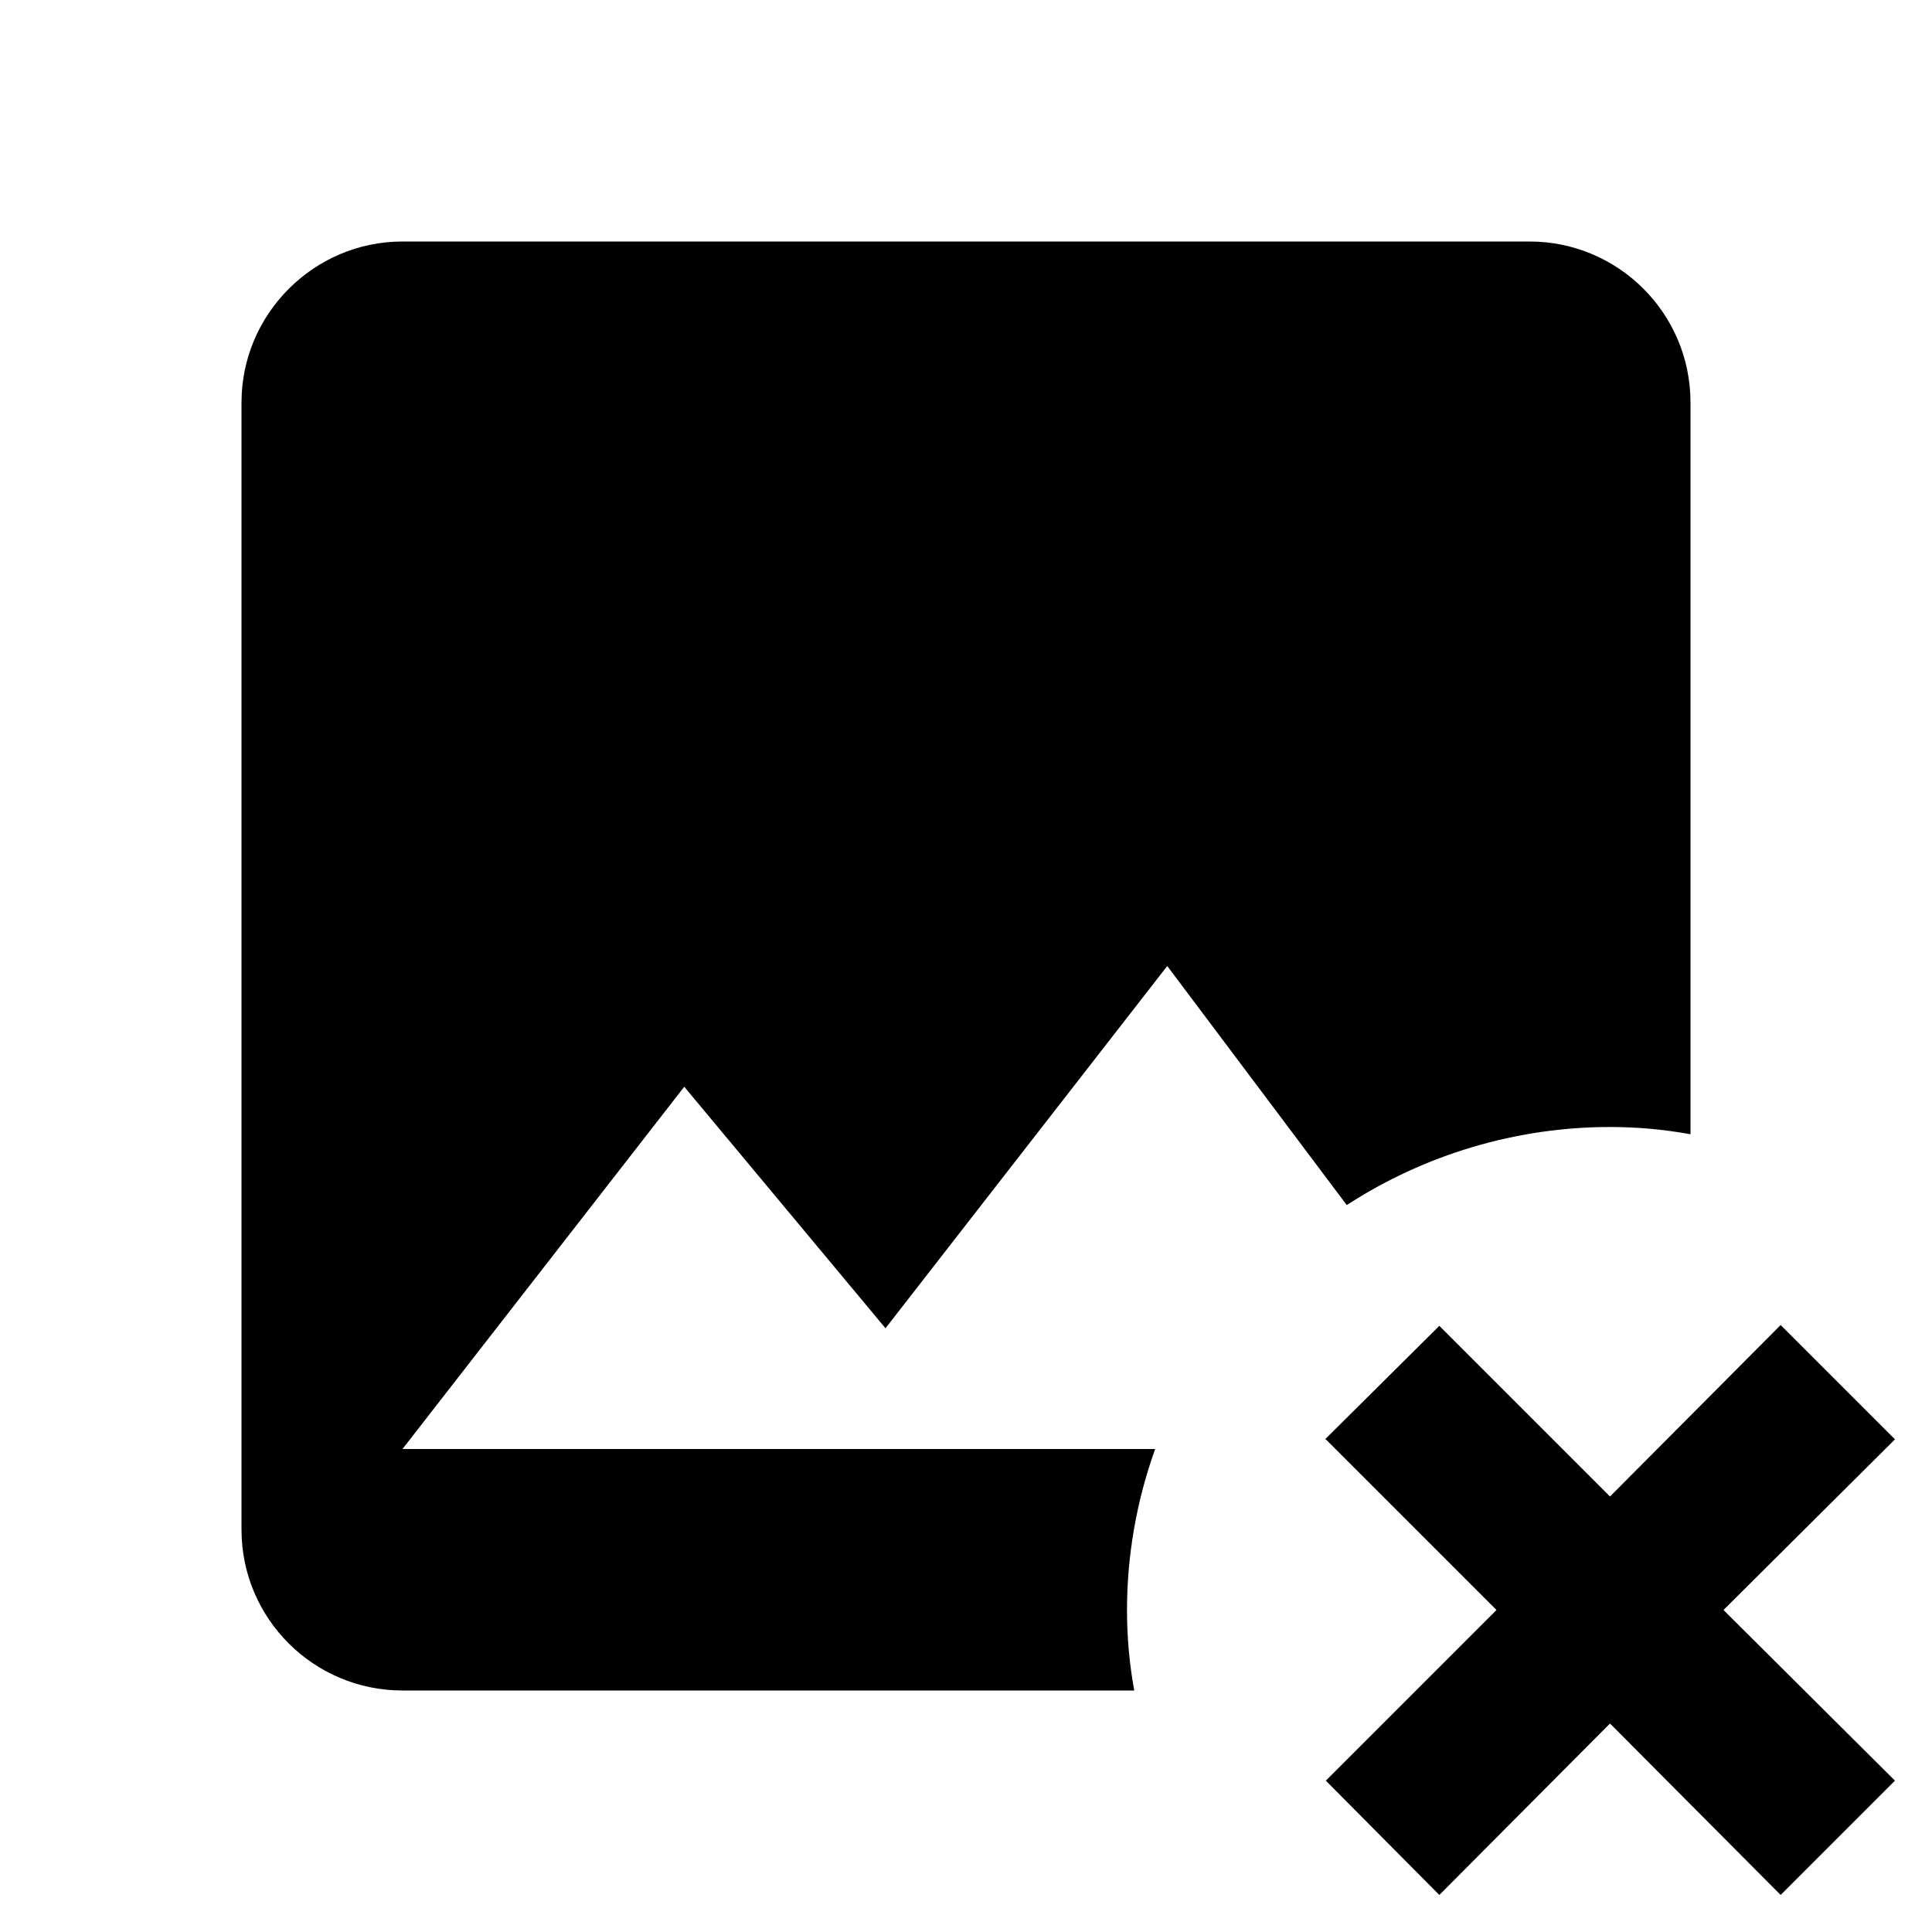
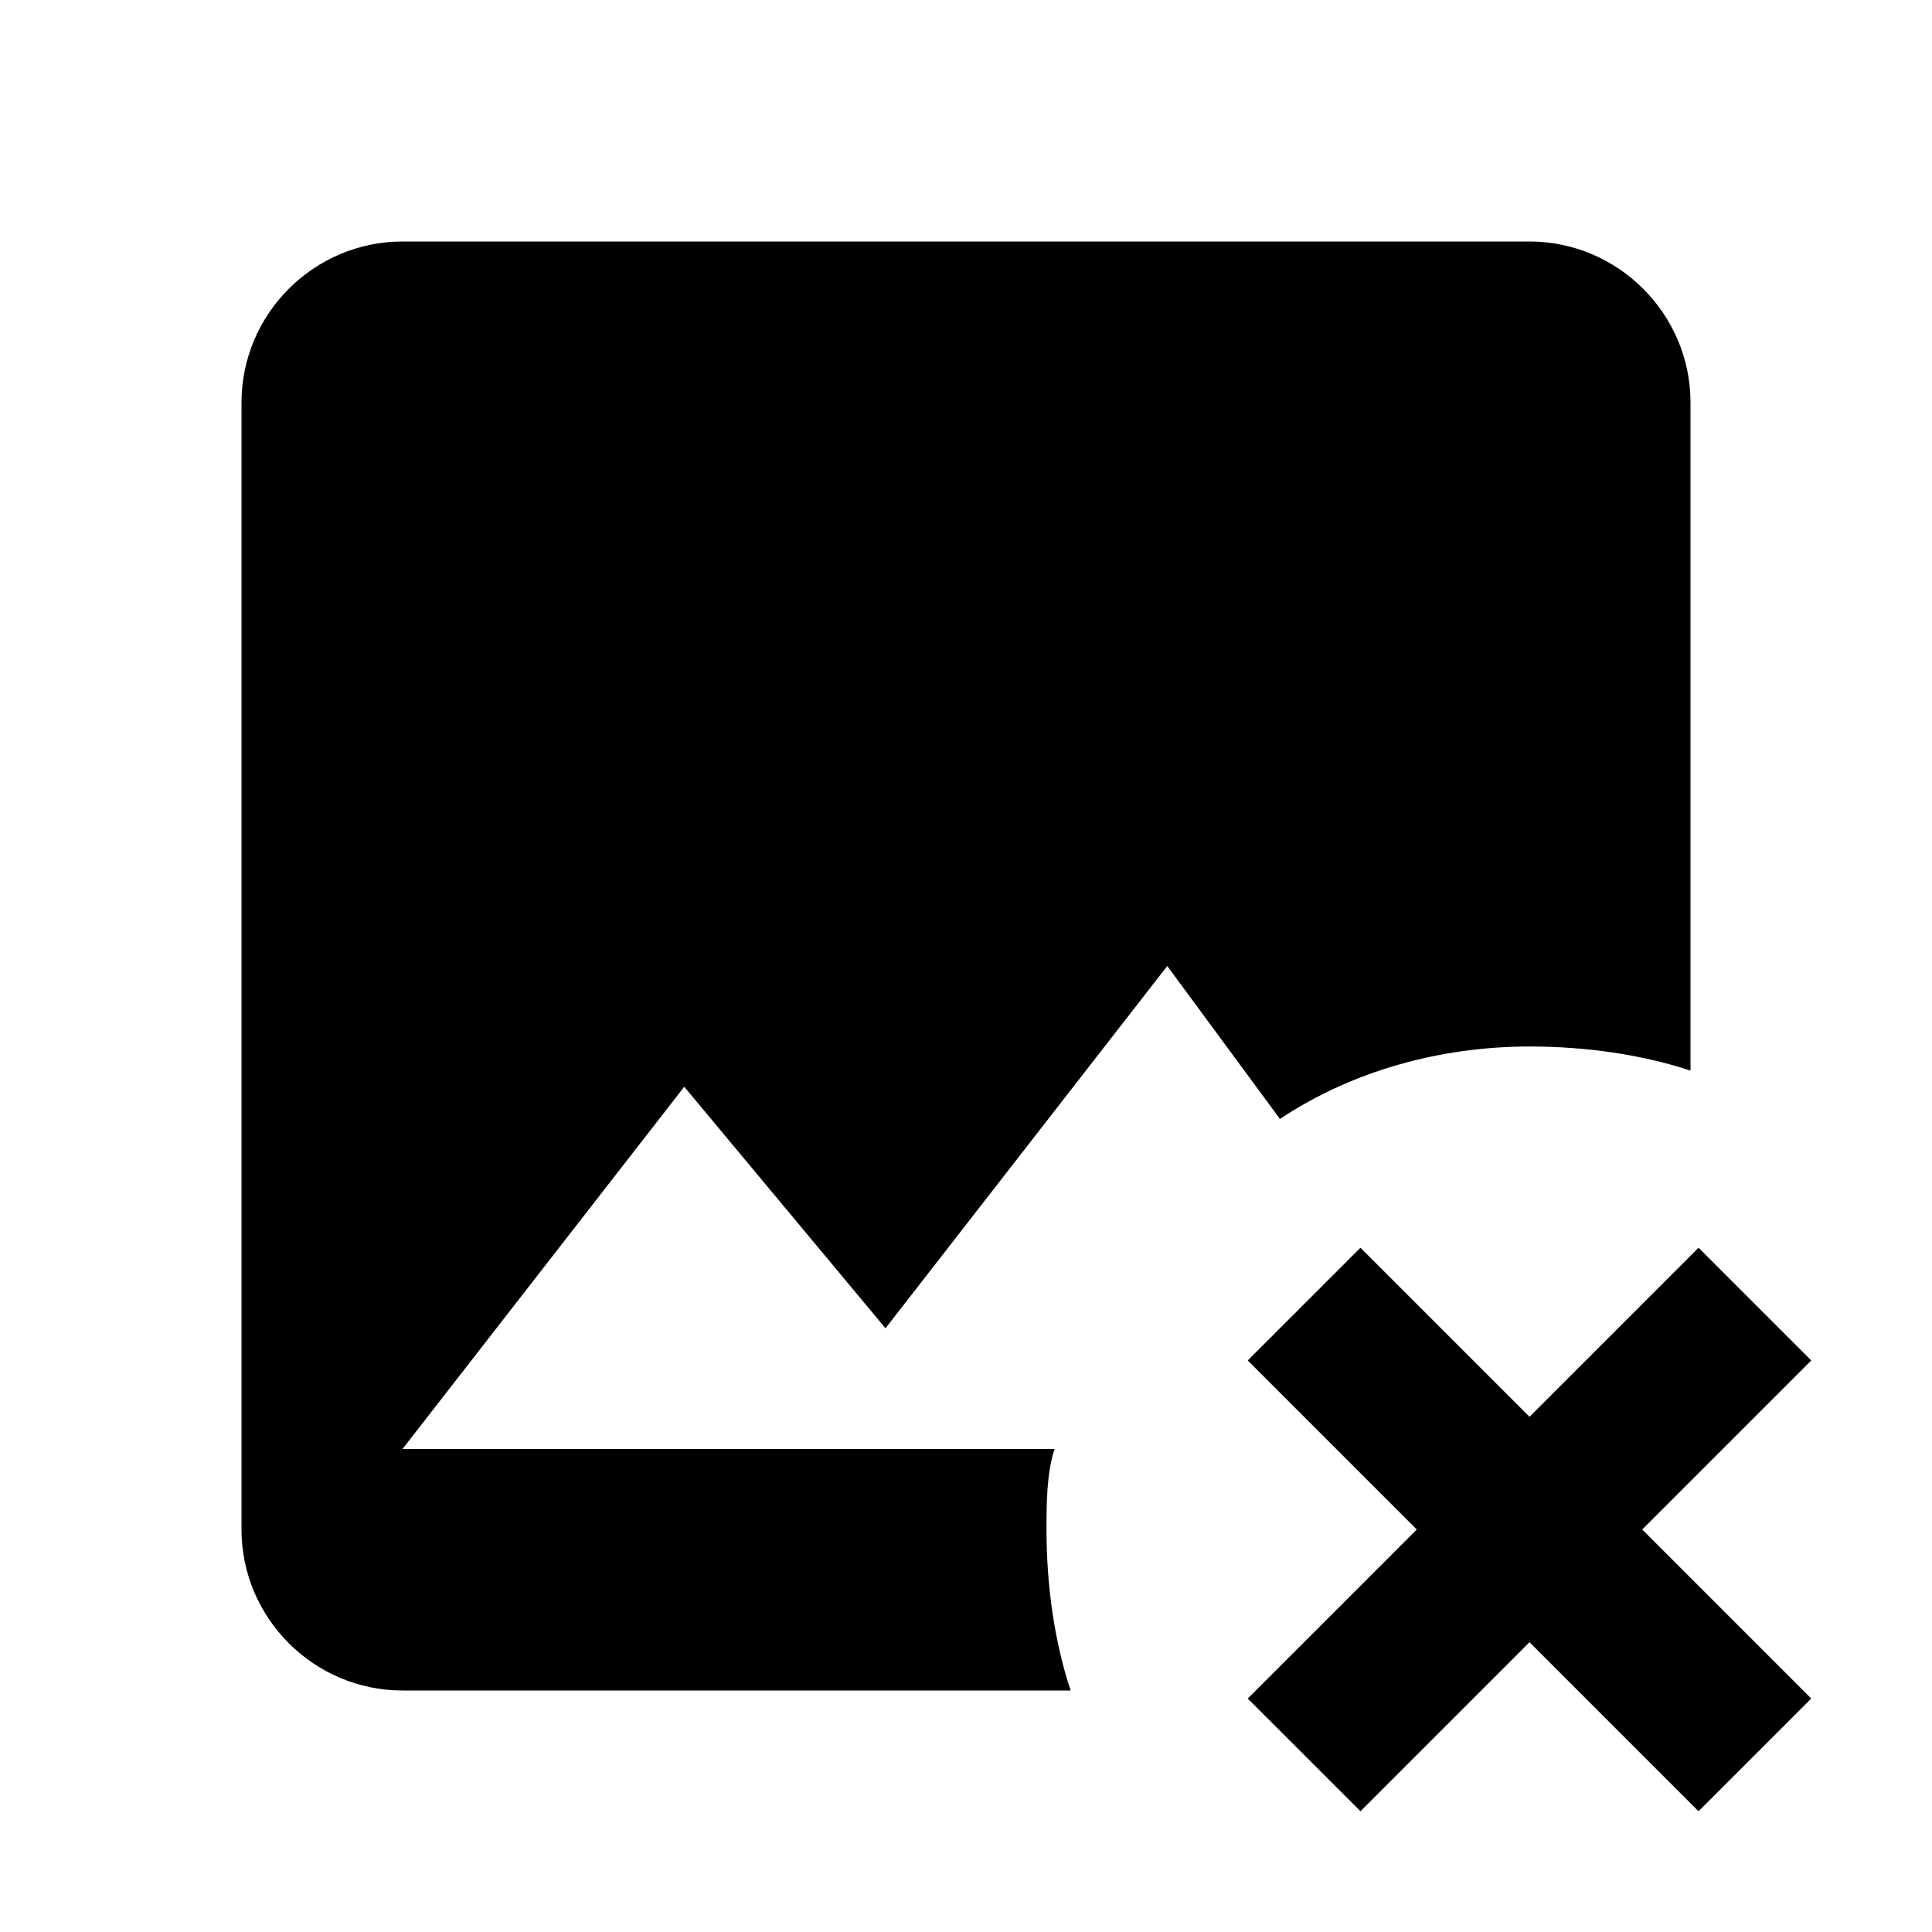
<svg xmlns="http://www.w3.org/2000/svg" id="mdi-image-remove" viewBox="0 0 24 24">
-   <path d="M5 3C3.9 3 3 3.9 3 5V19C3 20.11 3.9 21 5 21H14.09C14.03 20.67 14 20.34 14 20C14 19.32 14.12 18.64 14.35 18H5L8.5 13.5L11 16.5L14.5 12L16.73 14.97C17.7 14.34 18.84 14 20 14C20.34 14 20.67 14.03 21 14.09V5C21 3.89 20.1 3 19 3H5M16.47 17.88L18.59 20L16.47 22.12L17.88 23.54L20 21.41L22.12 23.54L23.54 22.12L21.41 20L23.54 17.88L22.12 16.46L20 18.59L17.88 16.47L16.46 17.88Z" />
+   <path d="M13.3 21H5C3.9 21 3 20.1 3 19V5C3 3.9 3.9 3 5 3H19C20.1 3 21 3.9 21 5V13.3C20.4 13.1 19.7 13 19 13C17.9 13 16.8 13.3 15.9 13.9L14.5 12L11 16.5L8.5 13.5L5 18H13.1C13 18.3 13 18.7 13 19C13 19.7 13.1 20.4 13.3 21M20.4 19L22.5 21.1L21.1 22.5L19 20.4L16.9 22.5L15.5 21.1L17.6 19L15.5 16.9L16.9 15.5L19 17.6L21.1 15.5L22.5 16.9L20.4 19Z" />
</svg>
